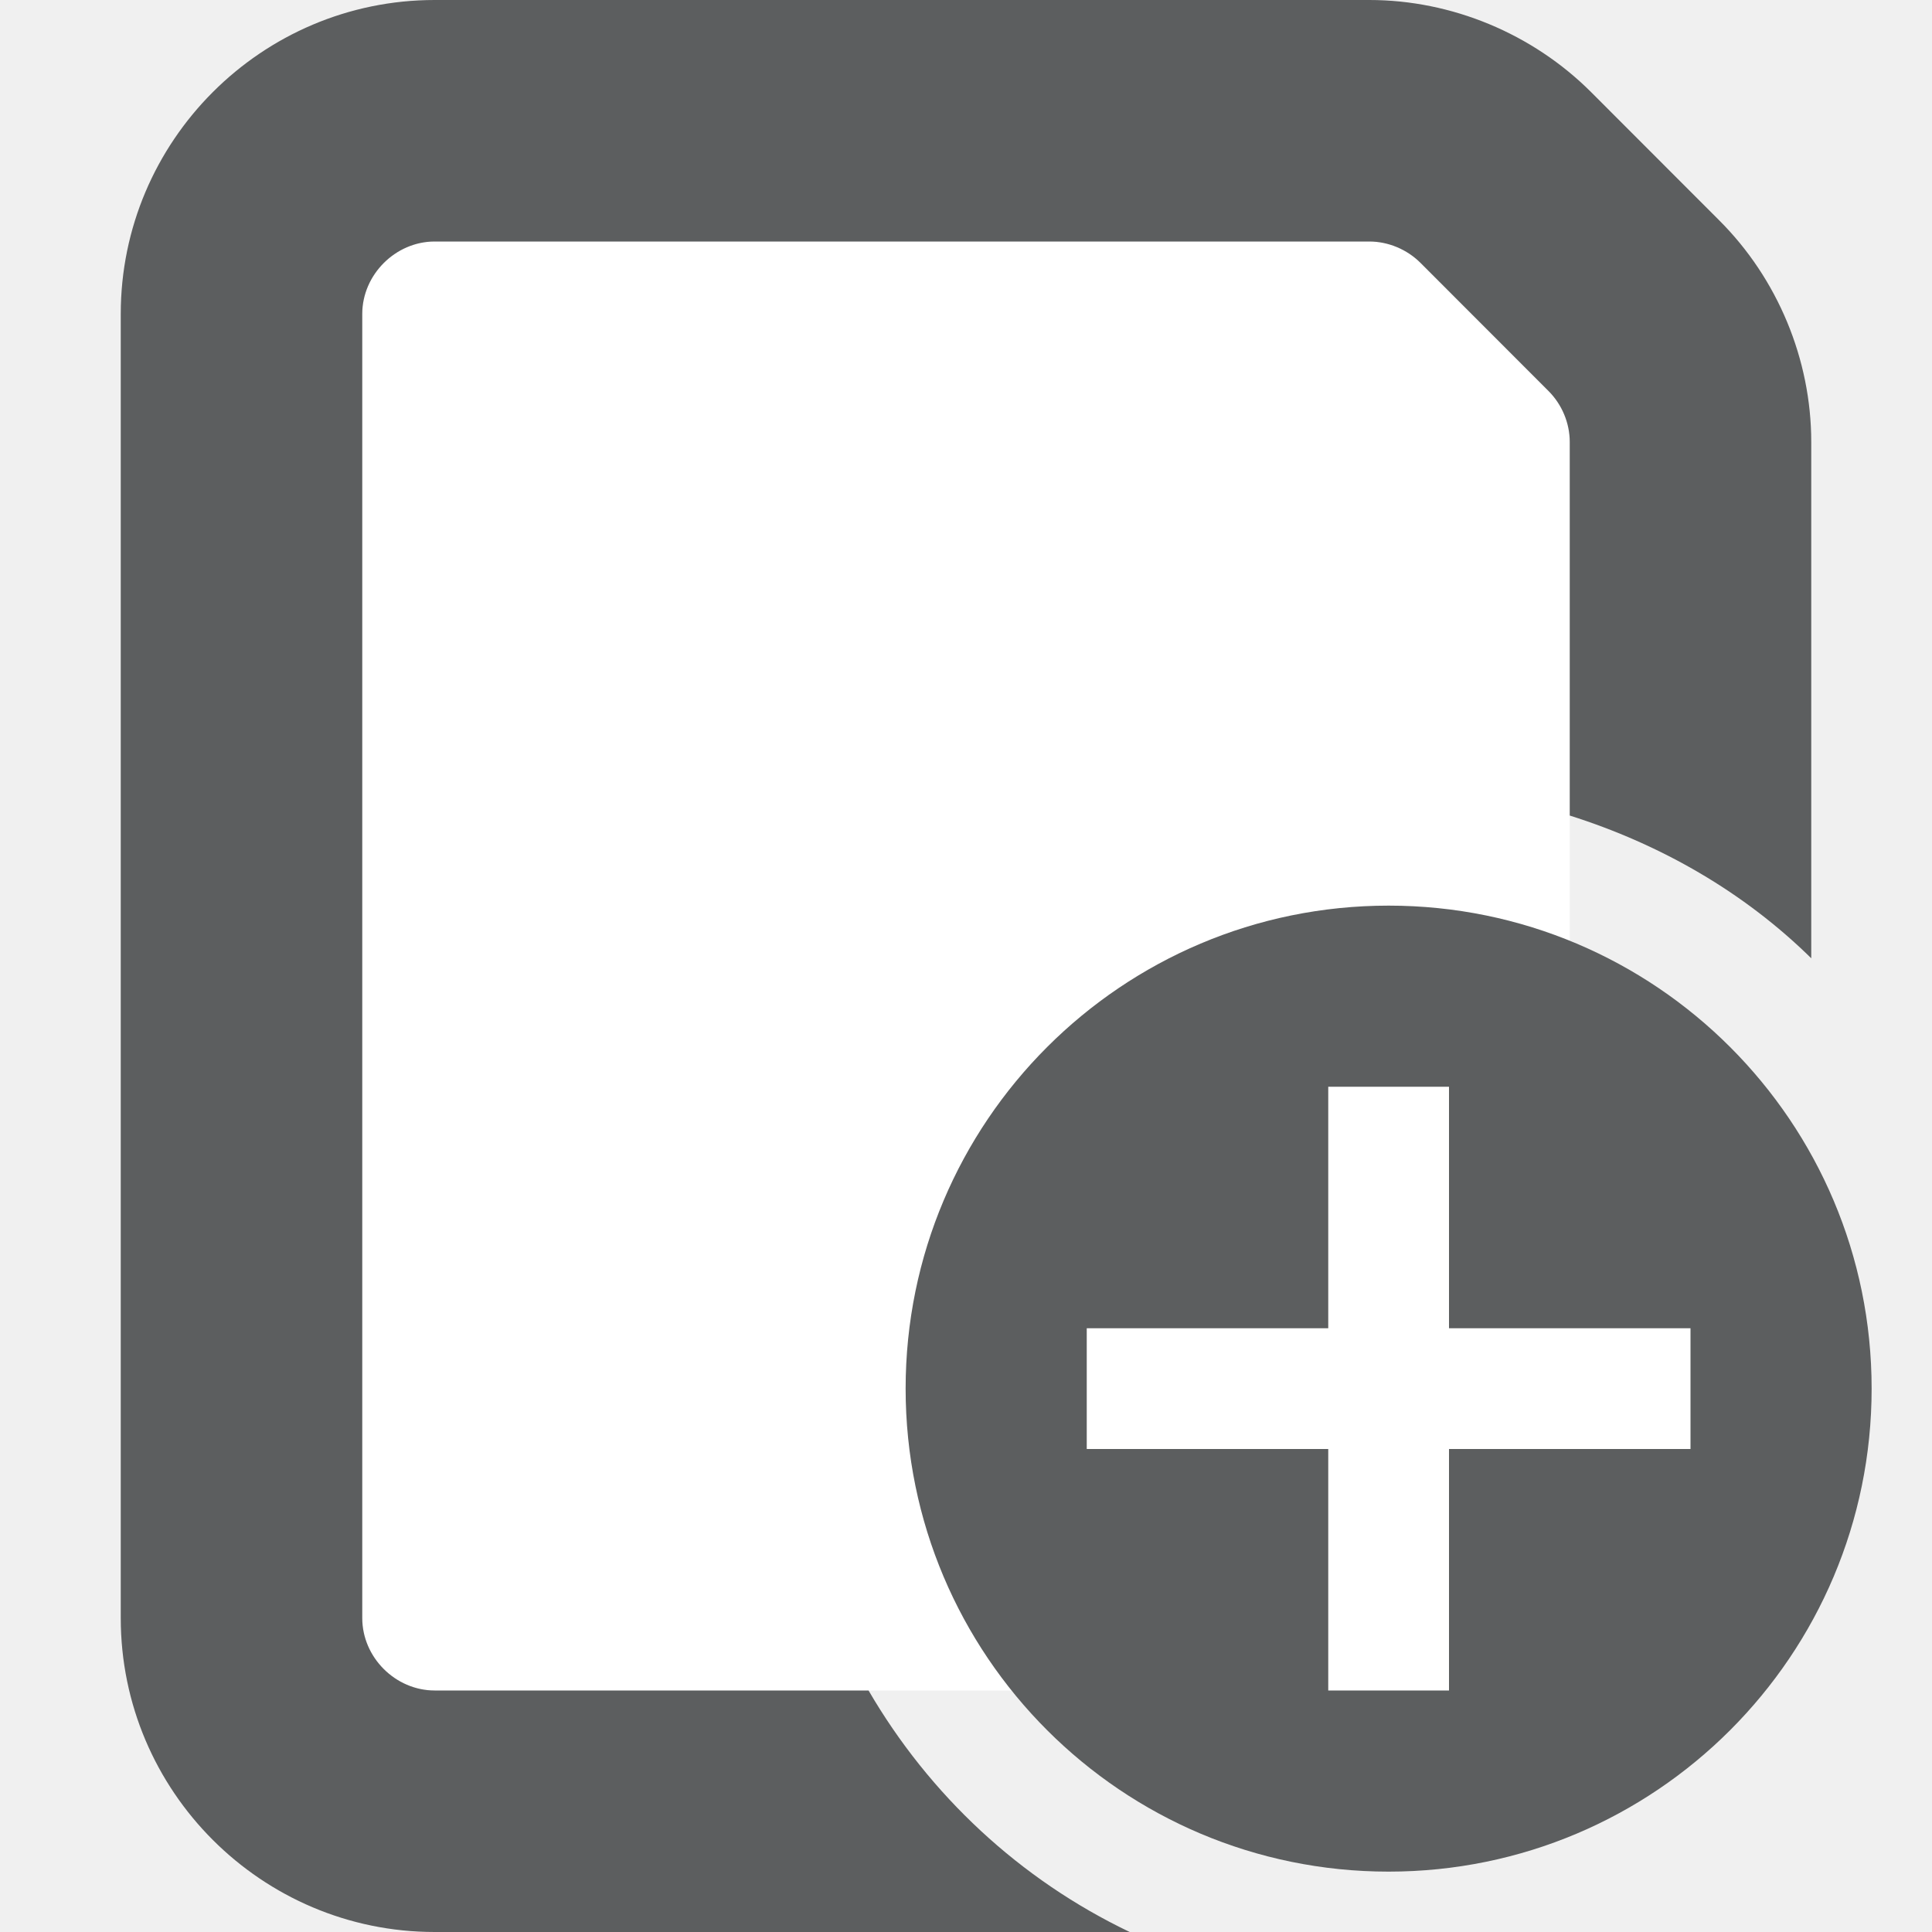
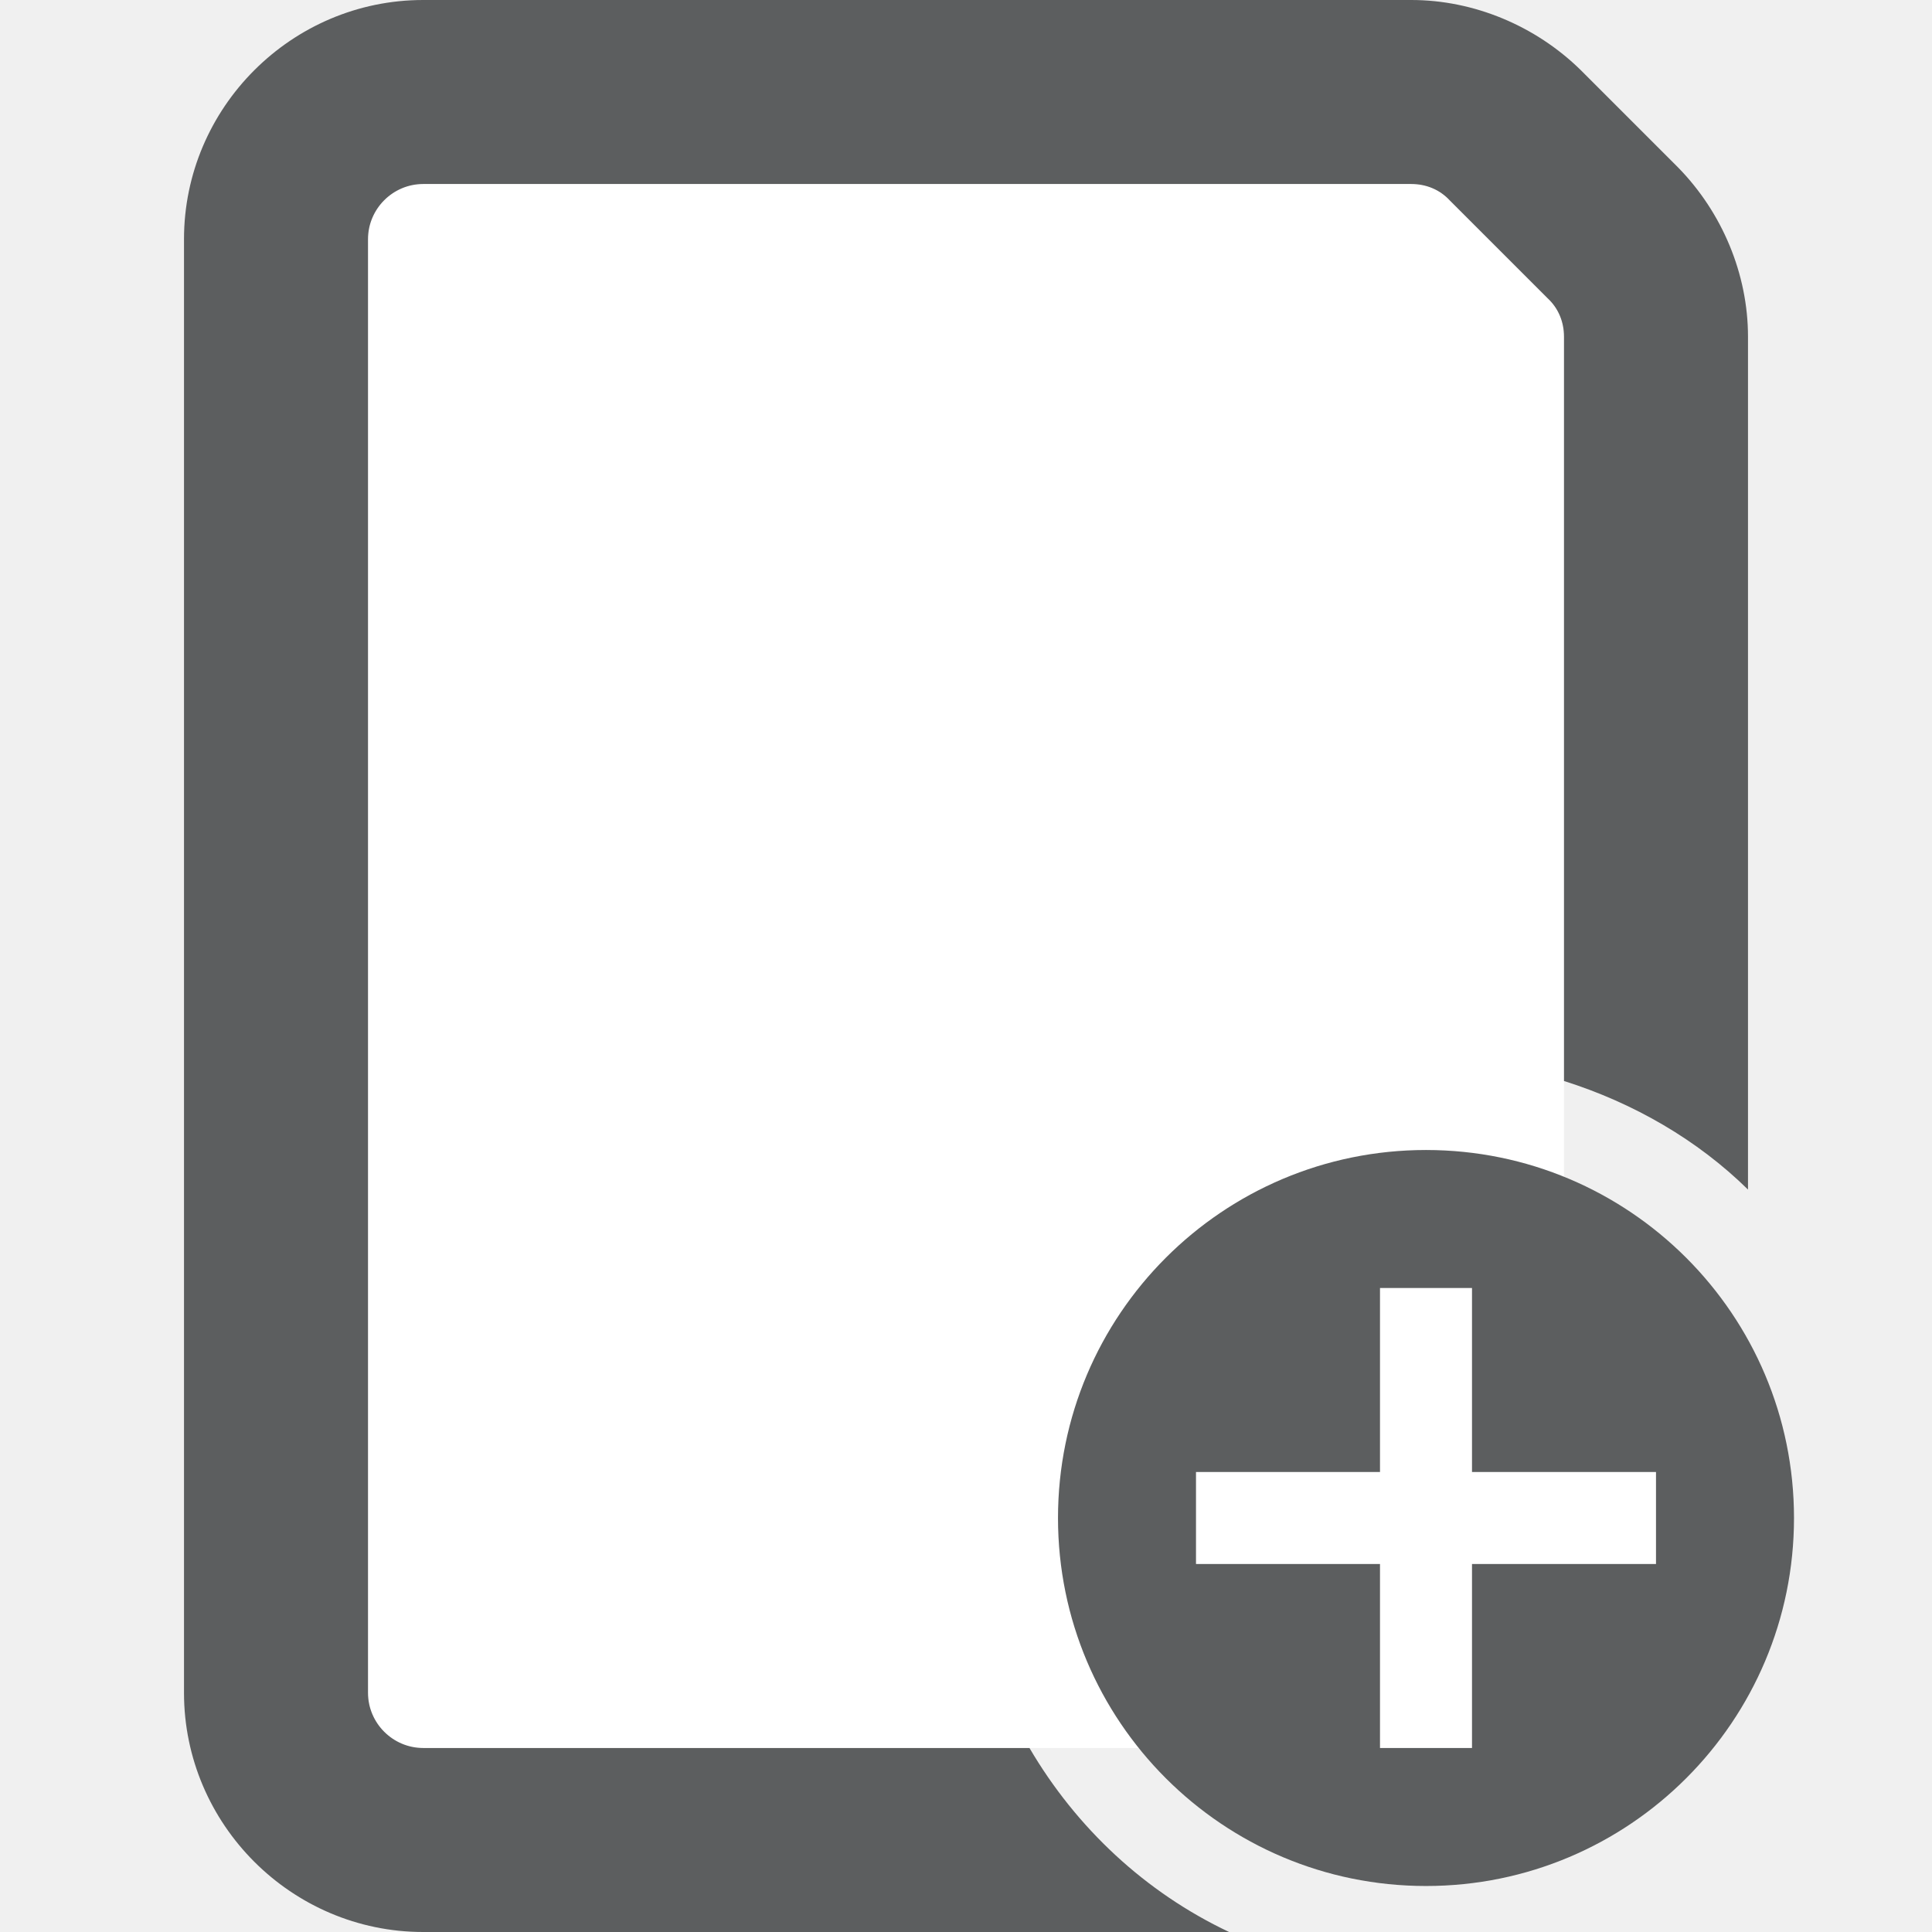
- <svg xmlns="http://www.w3.org/2000/svg" version="1.1" id="Layer_1" x="0px" y="0px" width="16px" height="16px" viewBox="0 0 16 16" enable-background="new 0 0 16 16" xml:space="preserve">
-   <path fill="#FFFFFF" d="M3.6,2C3.275,2,3,2.275,3,2.6v10.8C3,13.726,3.275,14,3.6,14h8.8c0.325,0,0.6-0.274,0.6-0.6V3.66  c0-0.156-0.064-0.31-0.177-0.423l-1.06-1.061C11.651,2.065,11.496,2,11.34,2H3.6z" />
-   <path fill="#5C5E5F" d="M7.193,14H3.6C3.275,14,3,13.726,3,13.4V2.6C3,2.275,3.275,2,3.6,2h7.74c0.156,0,0.312,0.065,0.424,0.177  l1.06,1.061C12.936,3.35,13,3.504,13,3.66v3.094c0.759,0.24,1.446,0.637,2,1.182V3.66c0-0.683-0.278-1.353-0.764-1.837l-1.06-1.061  C12.691,0.278,12.022,0,11.34,0H3.6C2.167,0,1,1.167,1,2.6v10.8C1,14.834,2.167,16,3.6,16h5.756C8.446,15.565,7.698,14.867,7.193,14  z" />
+ <svg xmlns="http://www.w3.org/2000/svg" version="1.1" id="Layer_1" x="0px" y="0px" width="21px" height="21px" viewBox="0 0 21 21" enable-background="new 0 0 21 21" xml:space="preserve">
+   <path fill="#FFFFFF" d="M4.6,2C4.27,2,4,2.27,4,2.6v15.8C4,18.73,4.27,19,4.6,19h11.8c0.33,0,0.6-0.27,0.6-0.6V3.66  c0-0.16-0.06-0.31-0.18-0.42l-1.06-1.06C15.65,2.06,15.5,2,15.34,2H4.6z" />
+   <path fill="#5C5E5F" d="M11.19,19H4.6C4.27,19,4,18.73,4,18.4V2.6C4,2.27,4.27,2,4.6,2h10.74c0.16,0,0.31,0.06,0.42,0.18l1.06,1.06  C16.94,3.35,17,3.5,17,3.66v8.09c0.76,0.24,1.45,0.64,2,1.18V3.66c0-0.68-0.28-1.35-0.76-1.84l-1.06-1.06  C16.69,0.28,16.02,0,15.34,0H4.6C3.17,0,2,1.17,2,2.6v15.8C2,19.83,3.17,21,4.6,21h8.76C12.45,20.57,11.7,19.87,11.19,19z" />
  <g>
-     <circle fill="#5C5E5F" cx="11.5" cy="11.5" r="4" />
-     <rect x="11" y="9" fill="#FFFFFF" width="1" height="5" />
-     <rect x="9" y="11" fill="#FFFFFF" width="5" height="1" />
+     <circle fill="#5C5E5F" cx="15.5" cy="16.5" r="4" />
+     <rect x="15" y="14" fill="#FFFFFF" width="1" height="5" />
+     <rect x="13" y="16" fill="#FFFFFF" width="5" height="1" />
  </g>
</svg>
